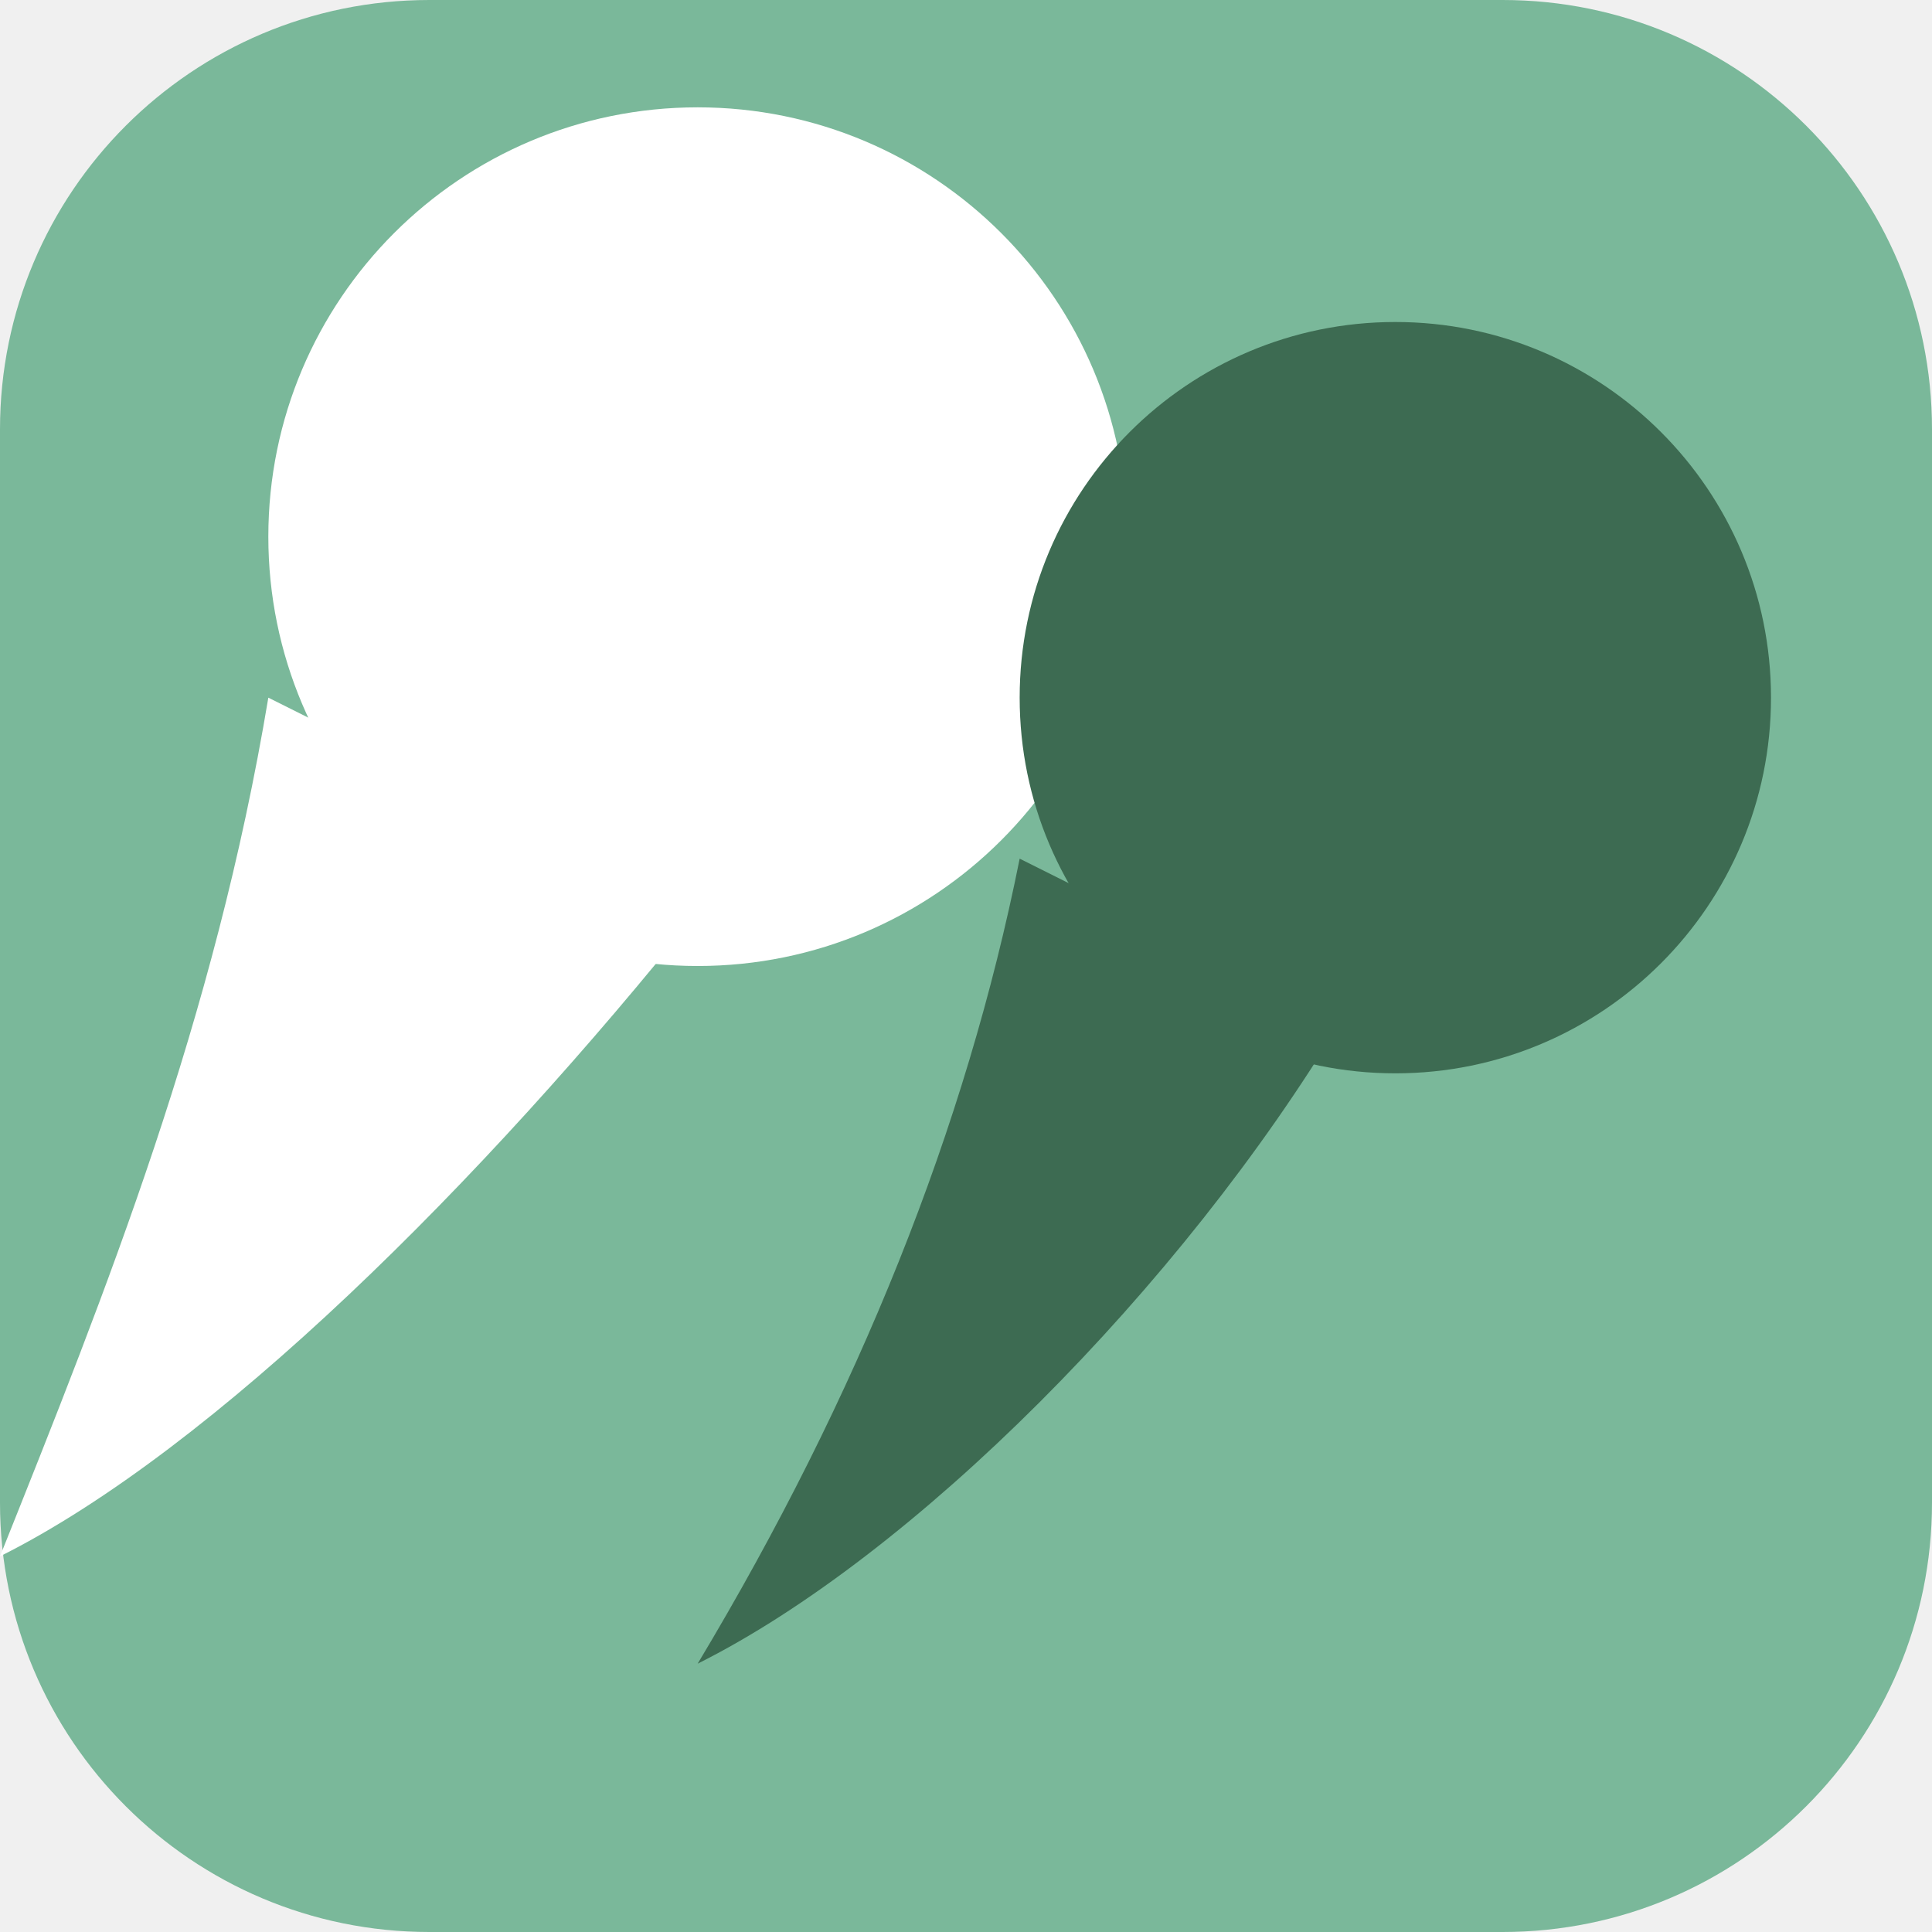
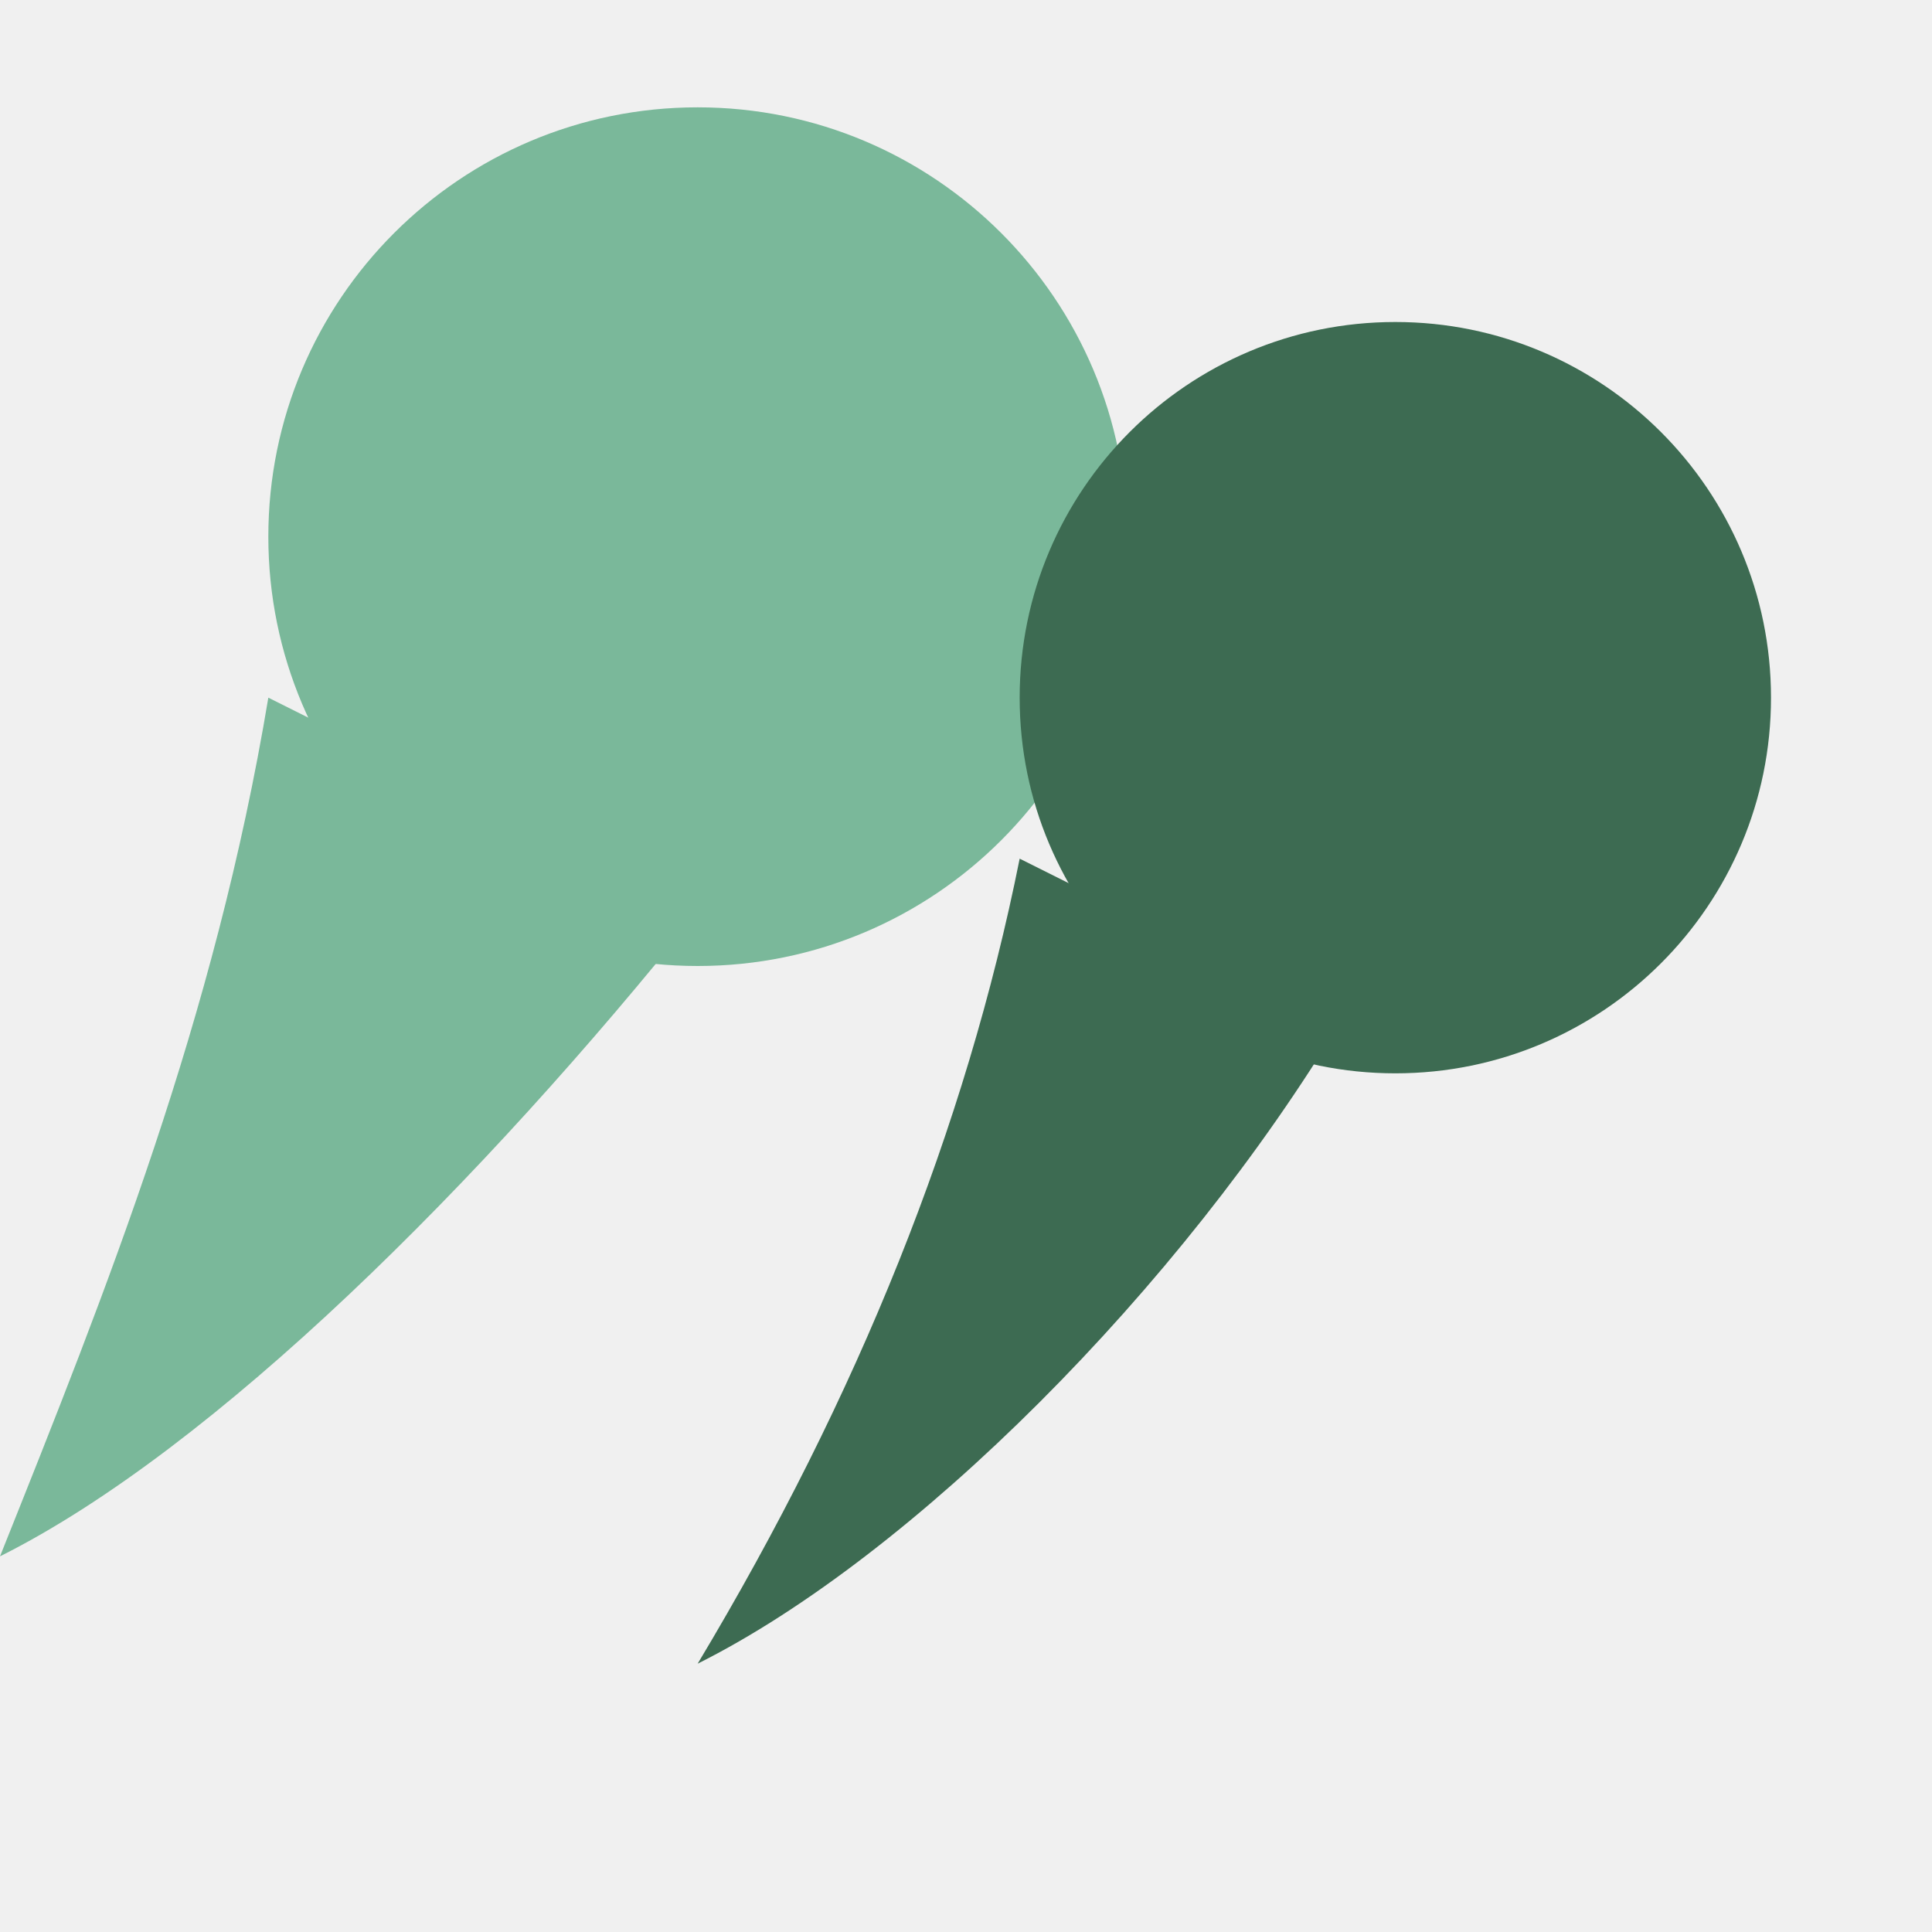
<svg xmlns="http://www.w3.org/2000/svg" width="36" height="36" viewBox="0 0 36 36" fill="none">
-   <rect width="36" height="36" rx="8" fill="#7ab89a" />
-   <circle cx="13" cy="10" r="8" fill="white" />
-   <path d="M5 13 C4 19 2 24 0 29 C4 27 9 22 13 17 Z" fill="white" />
+   <circle cx="13" cy="10" r="8" fill="#7ab89a" />
+   <path d="M5 13 C4 19 2 24 0 29 C4 27 9 22 13 17 Z" fill="#7ab89a" />
  <circle cx="26" cy="13" r="7" fill="#3d6b52" />
  <path d="M19 16 C18 21 16 26 13 31 C17 29 22 24 25 19 Z" fill="#3d6b52" />
</svg>
